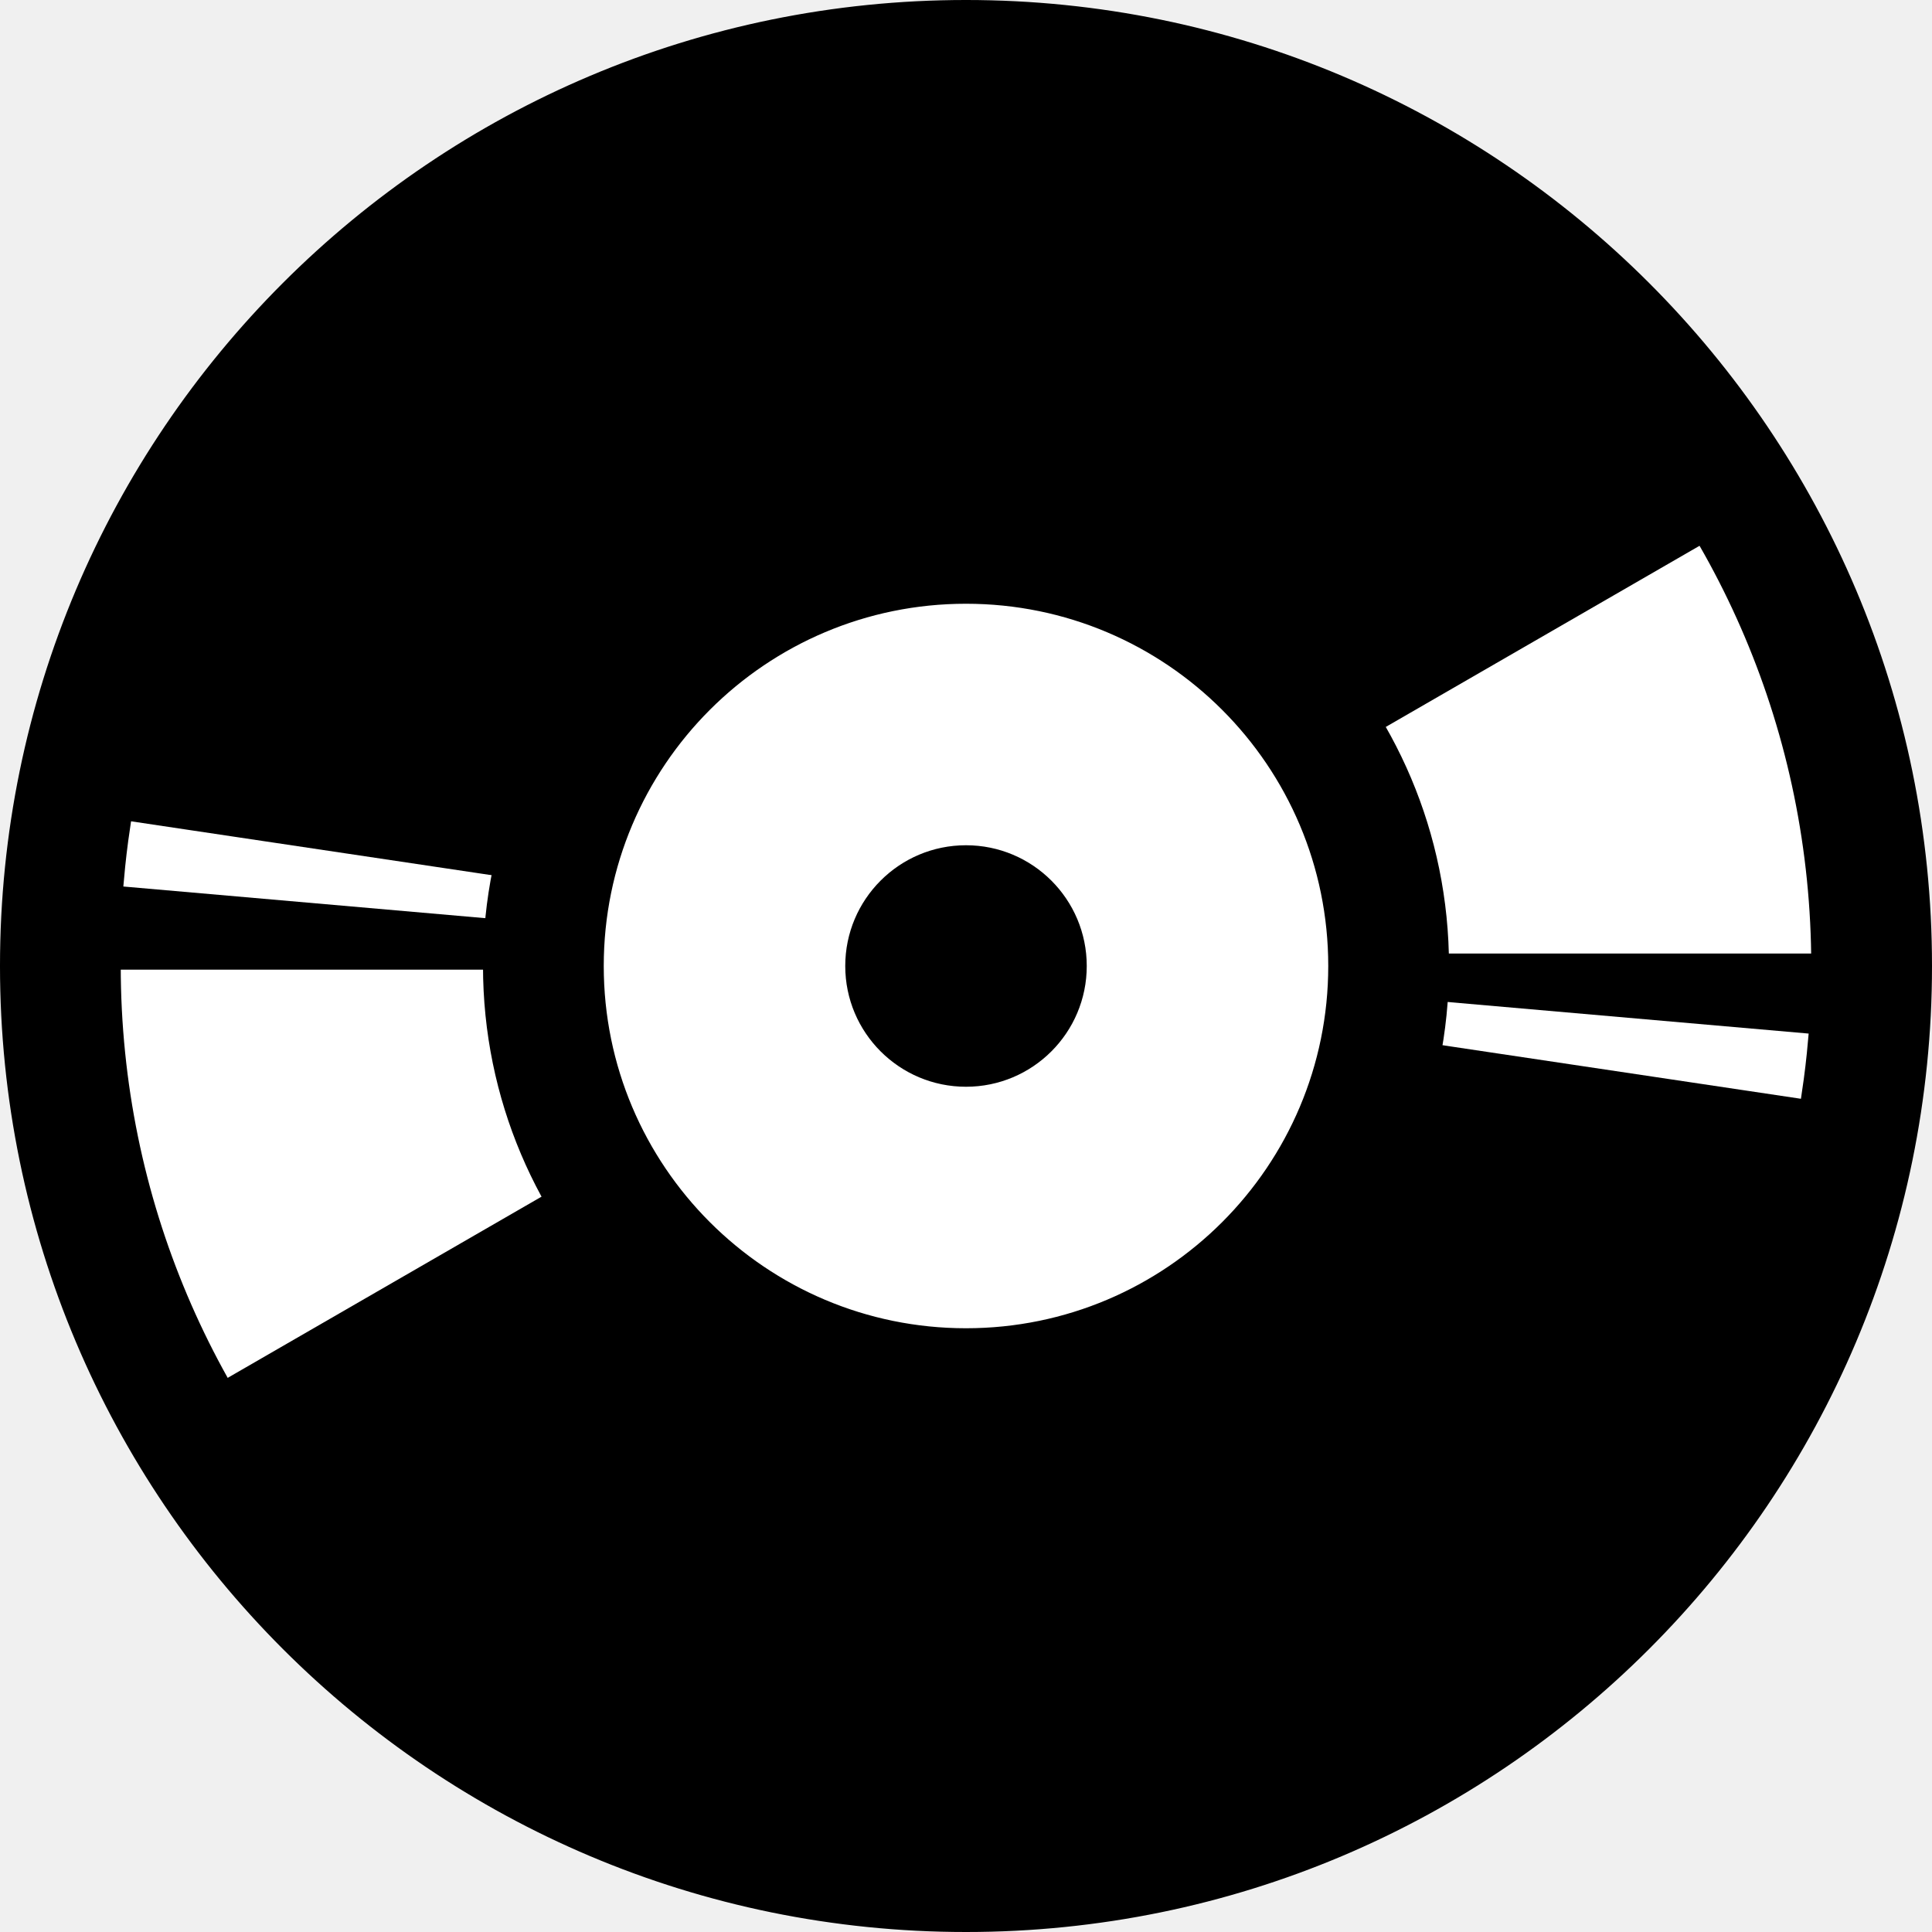
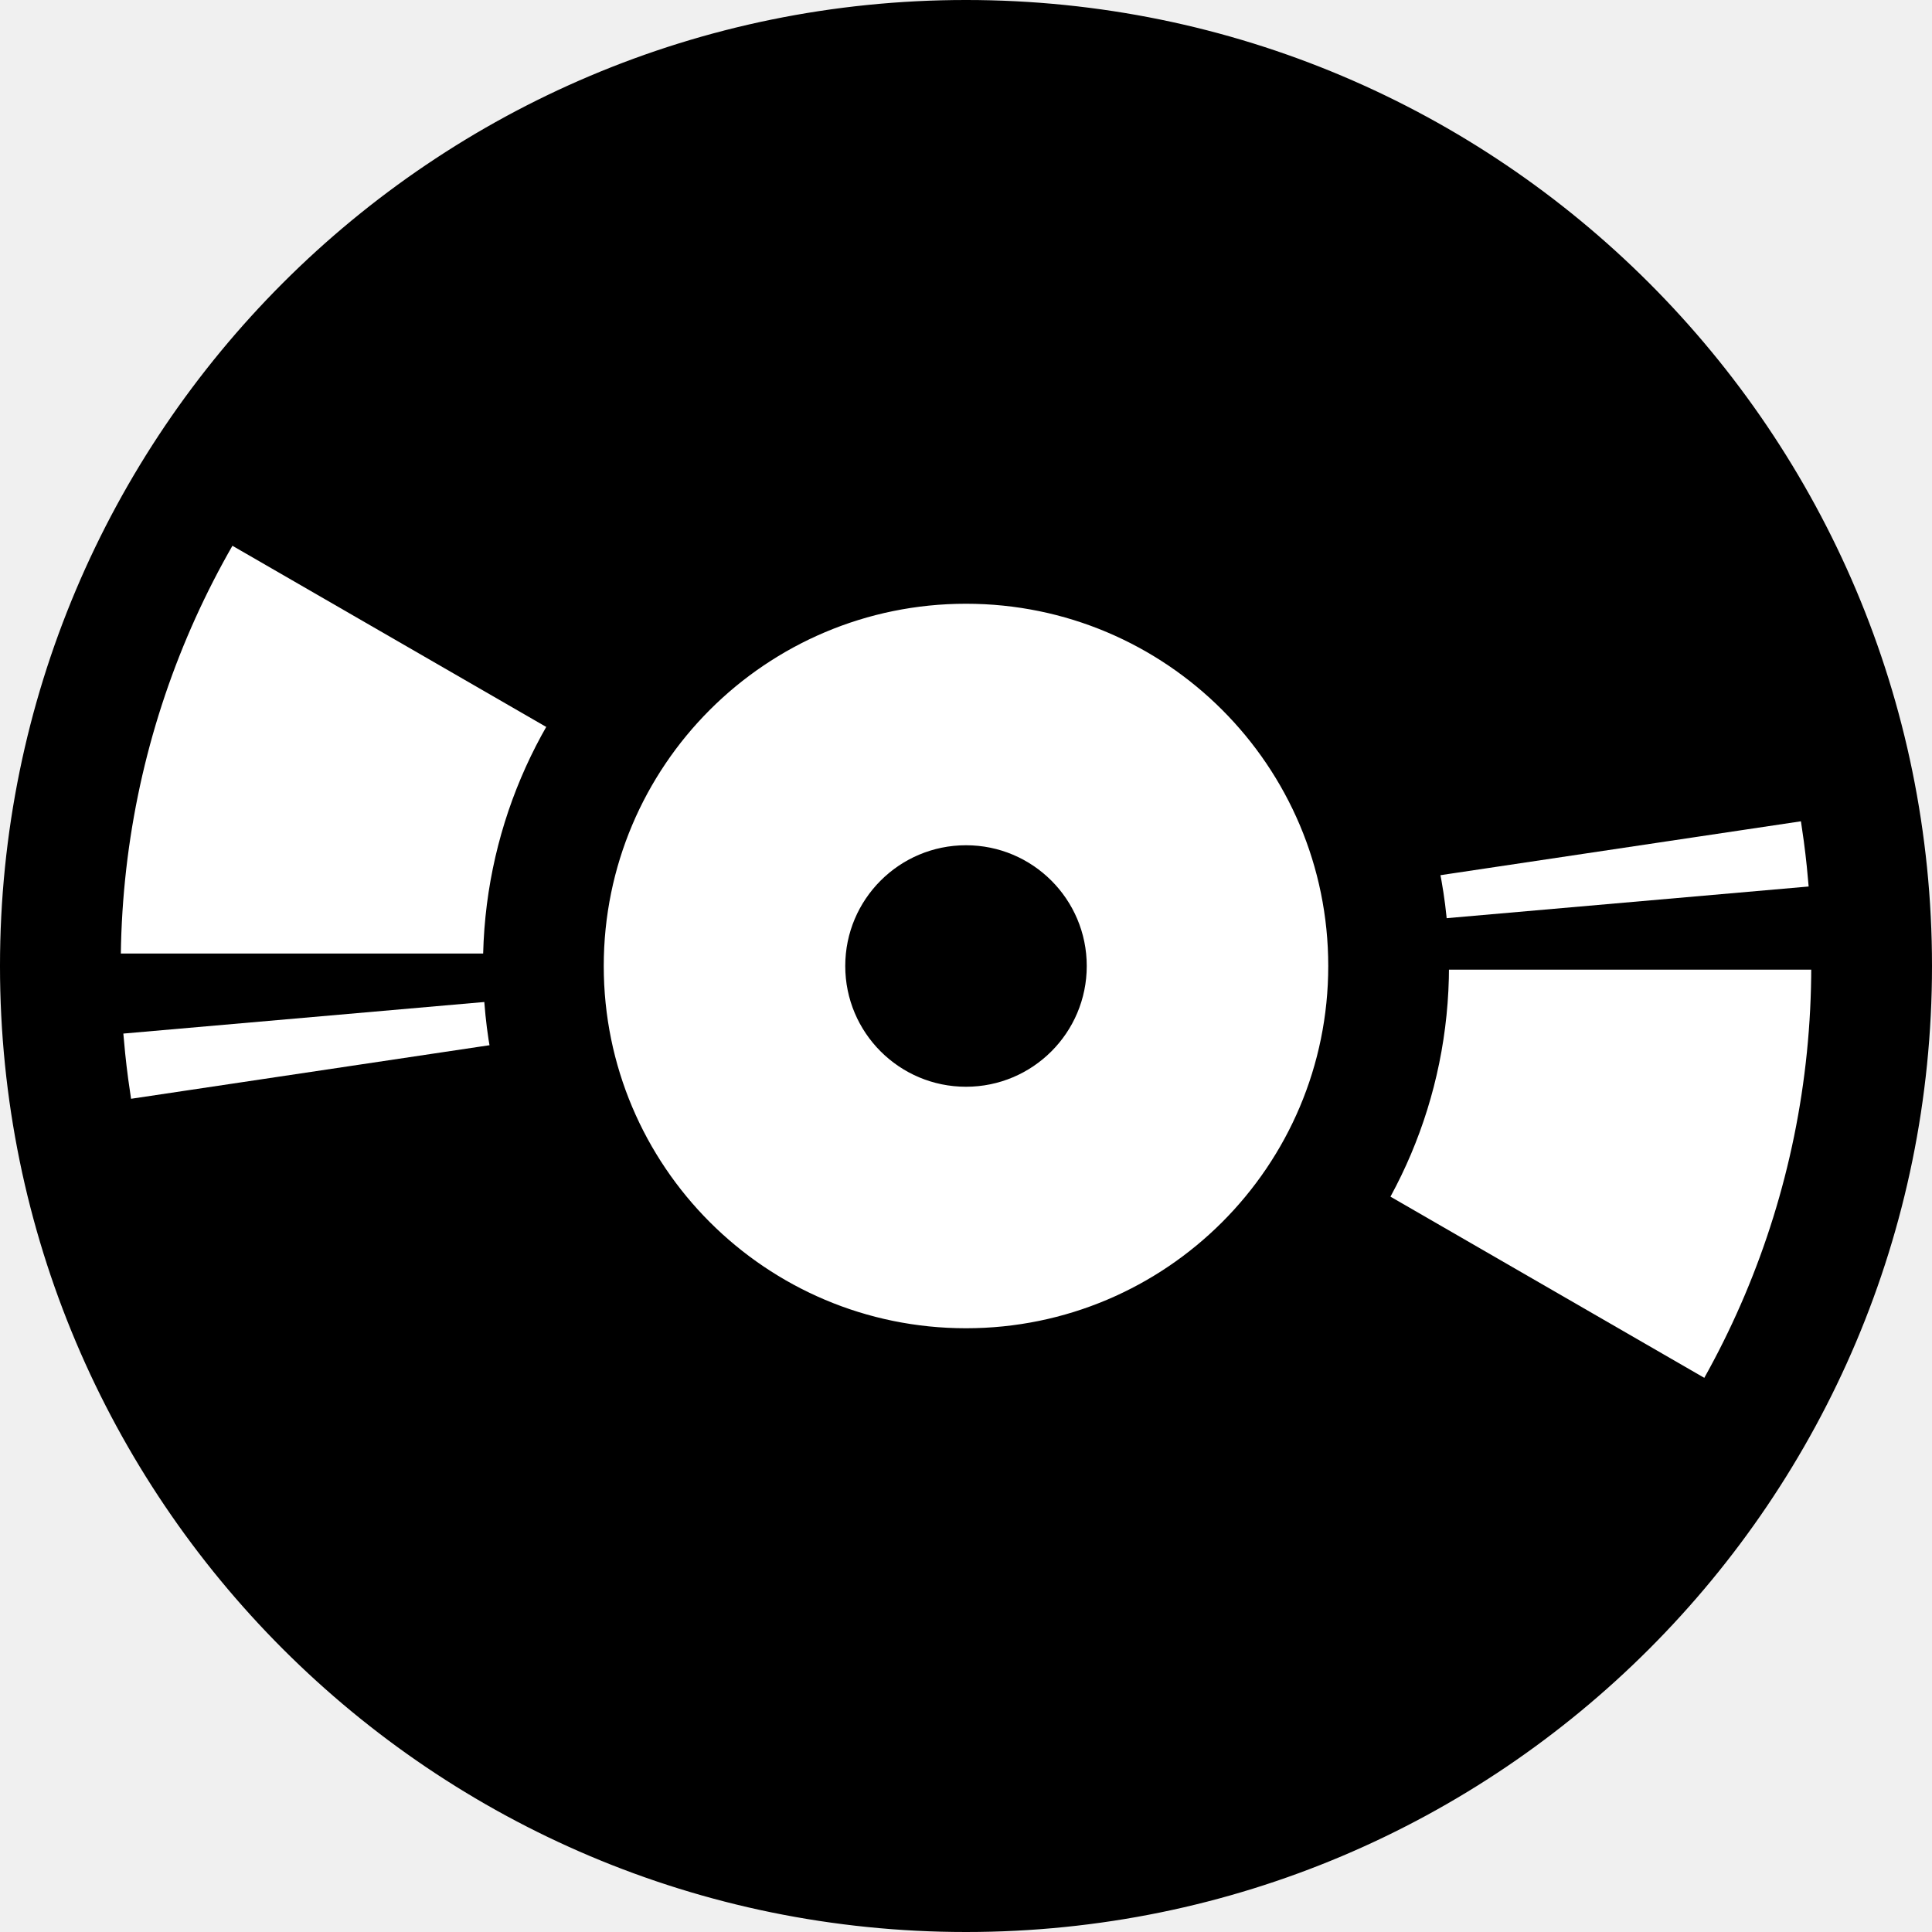
<svg xmlns="http://www.w3.org/2000/svg" width="112.889mm" height="112.889mm" viewBox="0 0 400 400" id="svg2" version="1.1">
  <defs id="defs4" />
  <g id="layer1" transform="translate(-172.0472,-326.1811)">
-     <circle style="fill:#000000;fill-rule:evenodd;stroke:#000000;stroke-width:1.059px;stroke-linecap:butt;stroke-linejoin:miter;stroke-opacity:1" id="path4139" cx="372.047" cy="526.181" r="199.471" />
-     <circle style="fill:#ffffff;fill-rule:evenodd;stroke:#ffffff;stroke-width:1.707px;stroke-linecap:butt;stroke-linejoin:miter;stroke-opacity:1" id="path4141" cx="372.047" cy="526.181" r="174.147" />
-     <path style="fill:#000000;fill-rule:evenodd;stroke:#000000;stroke-width:5.153;stroke-linecap:butt;stroke-linejoin:miter;stroke-opacity:1" id="path4185" d="M 545.997,526.173 A 173.95,173.95 0 0 1 417.069,694.196 173.95,173.95 0 0 1 221.402,613.148 l 150.645,-86.975 z" />
-     <path style="fill:#ffffff;fill-rule:evenodd;stroke:#ffffff;stroke-width:2.93px;stroke-linecap:butt;stroke-linejoin:miter;stroke-opacity:1" id="path4243" d="m 544.923,541.504 a 173.156,173.156 0 0 1 -1.243,10.503 L 372.426,526.413 Z" />
-     <path style="fill:#000000;fill-rule:evenodd;stroke:#000000;stroke-width:5.153;stroke-linecap:butt;stroke-linejoin:miter;stroke-opacity:1" id="path4185-7" d="m -197.273,-524.365 a 173.95,173.95 0 0 1 -128.928,168.023 173.95,173.95 0 0 1 -195.667,-81.048 l 150.645,-86.975 z" transform="scale(-1,-1)" />
-     <path style="fill:#ffffff;fill-rule:evenodd;stroke:#ffffff;stroke-width:2.93px;stroke-linecap:butt;stroke-linejoin:miter;stroke-opacity:1" id="path4243-5" d="m -199.171,-508.391 a 173.156,173.156 0 0 1 -1.243,10.503 l -171.254,-25.594 z" transform="scale(-1,-1)" />
-     <circle style="fill:#000000;fill-rule:evenodd;stroke:#000000;stroke-width:1.32px;stroke-linecap:butt;stroke-linejoin:miter;stroke-opacity:1" id="path4143" cx="372.047" cy="526.181" r="99.34" />
-     <circle style="fill:#ffffff;fill-rule:evenodd;stroke:#ffffff;stroke-width:0.732px;stroke-linecap:butt;stroke-linejoin:miter;stroke-opacity:1" id="path4141-3" cx="372.047" cy="526.181" r="74.634" />
-     <circle style="fill:#000000;fill-rule:evenodd;stroke:#000000;stroke-width:0.33px;stroke-linecap:butt;stroke-linejoin:miter;stroke-opacity:1" id="path4143-6" cx="372.047" cy="526.181" r="24.835" />
+     <circle style="fill:#000000;fill-rule:evenodd;stroke:#000000;stroke-width:1.059px;stroke-linecap:butt;stroke-linejoin:miter;stroke-opacity:1" id="path4139" cx="-372.047" cy="526.181" r="199.471" transform="scale(-1,1)" />
+     <circle style="fill:#ffffff;fill-rule:evenodd;stroke:#ffffff;stroke-width:1.707px;stroke-linecap:butt;stroke-linejoin:miter;stroke-opacity:1" id="path4141" cx="-372.047" cy="526.181" r="174.147" transform="scale(-1,1)" />
+     <path style="fill:#000000;fill-rule:evenodd;stroke:#000000;stroke-width:5.153;stroke-linecap:butt;stroke-linejoin:miter;stroke-opacity:1" id="path4185" d="m -198.097,526.173 a 173.95,173.95 0 0 1 -128.928,168.023 173.95,173.95 0 0 1 -195.667,-81.048 l 150.645,-86.975 z" transform="scale(-1,1)" />
+     <path style="fill:#ffffff;fill-rule:evenodd;stroke:#ffffff;stroke-width:2.93px;stroke-linecap:butt;stroke-linejoin:miter;stroke-opacity:1" id="path4243" d="m -199.171,541.504 a 173.156,173.156 0 0 1 -1.243,10.503 l -171.254,-25.594 z" transform="scale(-1,1)" />
+     <path style="fill:#000000;fill-rule:evenodd;stroke:#000000;stroke-width:5.153;stroke-linecap:butt;stroke-linejoin:miter;stroke-opacity:1" id="path4185-7" d="m 546.821,-524.365 a 173.95,173.95 0 0 1 -128.928,168.023 173.95,173.95 0 0 1 -195.667,-81.048 l 150.645,-86.975 z" transform="scale(1,-1)" />
+     <path style="fill:#ffffff;fill-rule:evenodd;stroke:#ffffff;stroke-width:2.93px;stroke-linecap:butt;stroke-linejoin:miter;stroke-opacity:1" id="path4243-5" d="m 544.923,-508.391 a 173.156,173.156 0 0 1 -1.243,10.503 L 372.426,-523.483 Z" transform="scale(1,-1)" />
+     <circle style="fill:#000000;fill-rule:evenodd;stroke:#000000;stroke-width:1.32px;stroke-linecap:butt;stroke-linejoin:miter;stroke-opacity:1" id="path4143" cx="-372.047" cy="526.181" r="99.34" transform="scale(-1,1)" />
+     <circle style="fill:#ffffff;fill-rule:evenodd;stroke:#ffffff;stroke-width:0.732px;stroke-linecap:butt;stroke-linejoin:miter;stroke-opacity:1" id="path4141-3" cx="-372.047" cy="526.181" r="74.634" transform="scale(-1,1)" />
+     <circle style="fill:#000000;fill-rule:evenodd;stroke:#000000;stroke-width:0.33px;stroke-linecap:butt;stroke-linejoin:miter;stroke-opacity:1" id="path4143-6" cx="-372.047" cy="526.181" r="24.835" transform="scale(-1,1)" />
  </g>
</svg>
